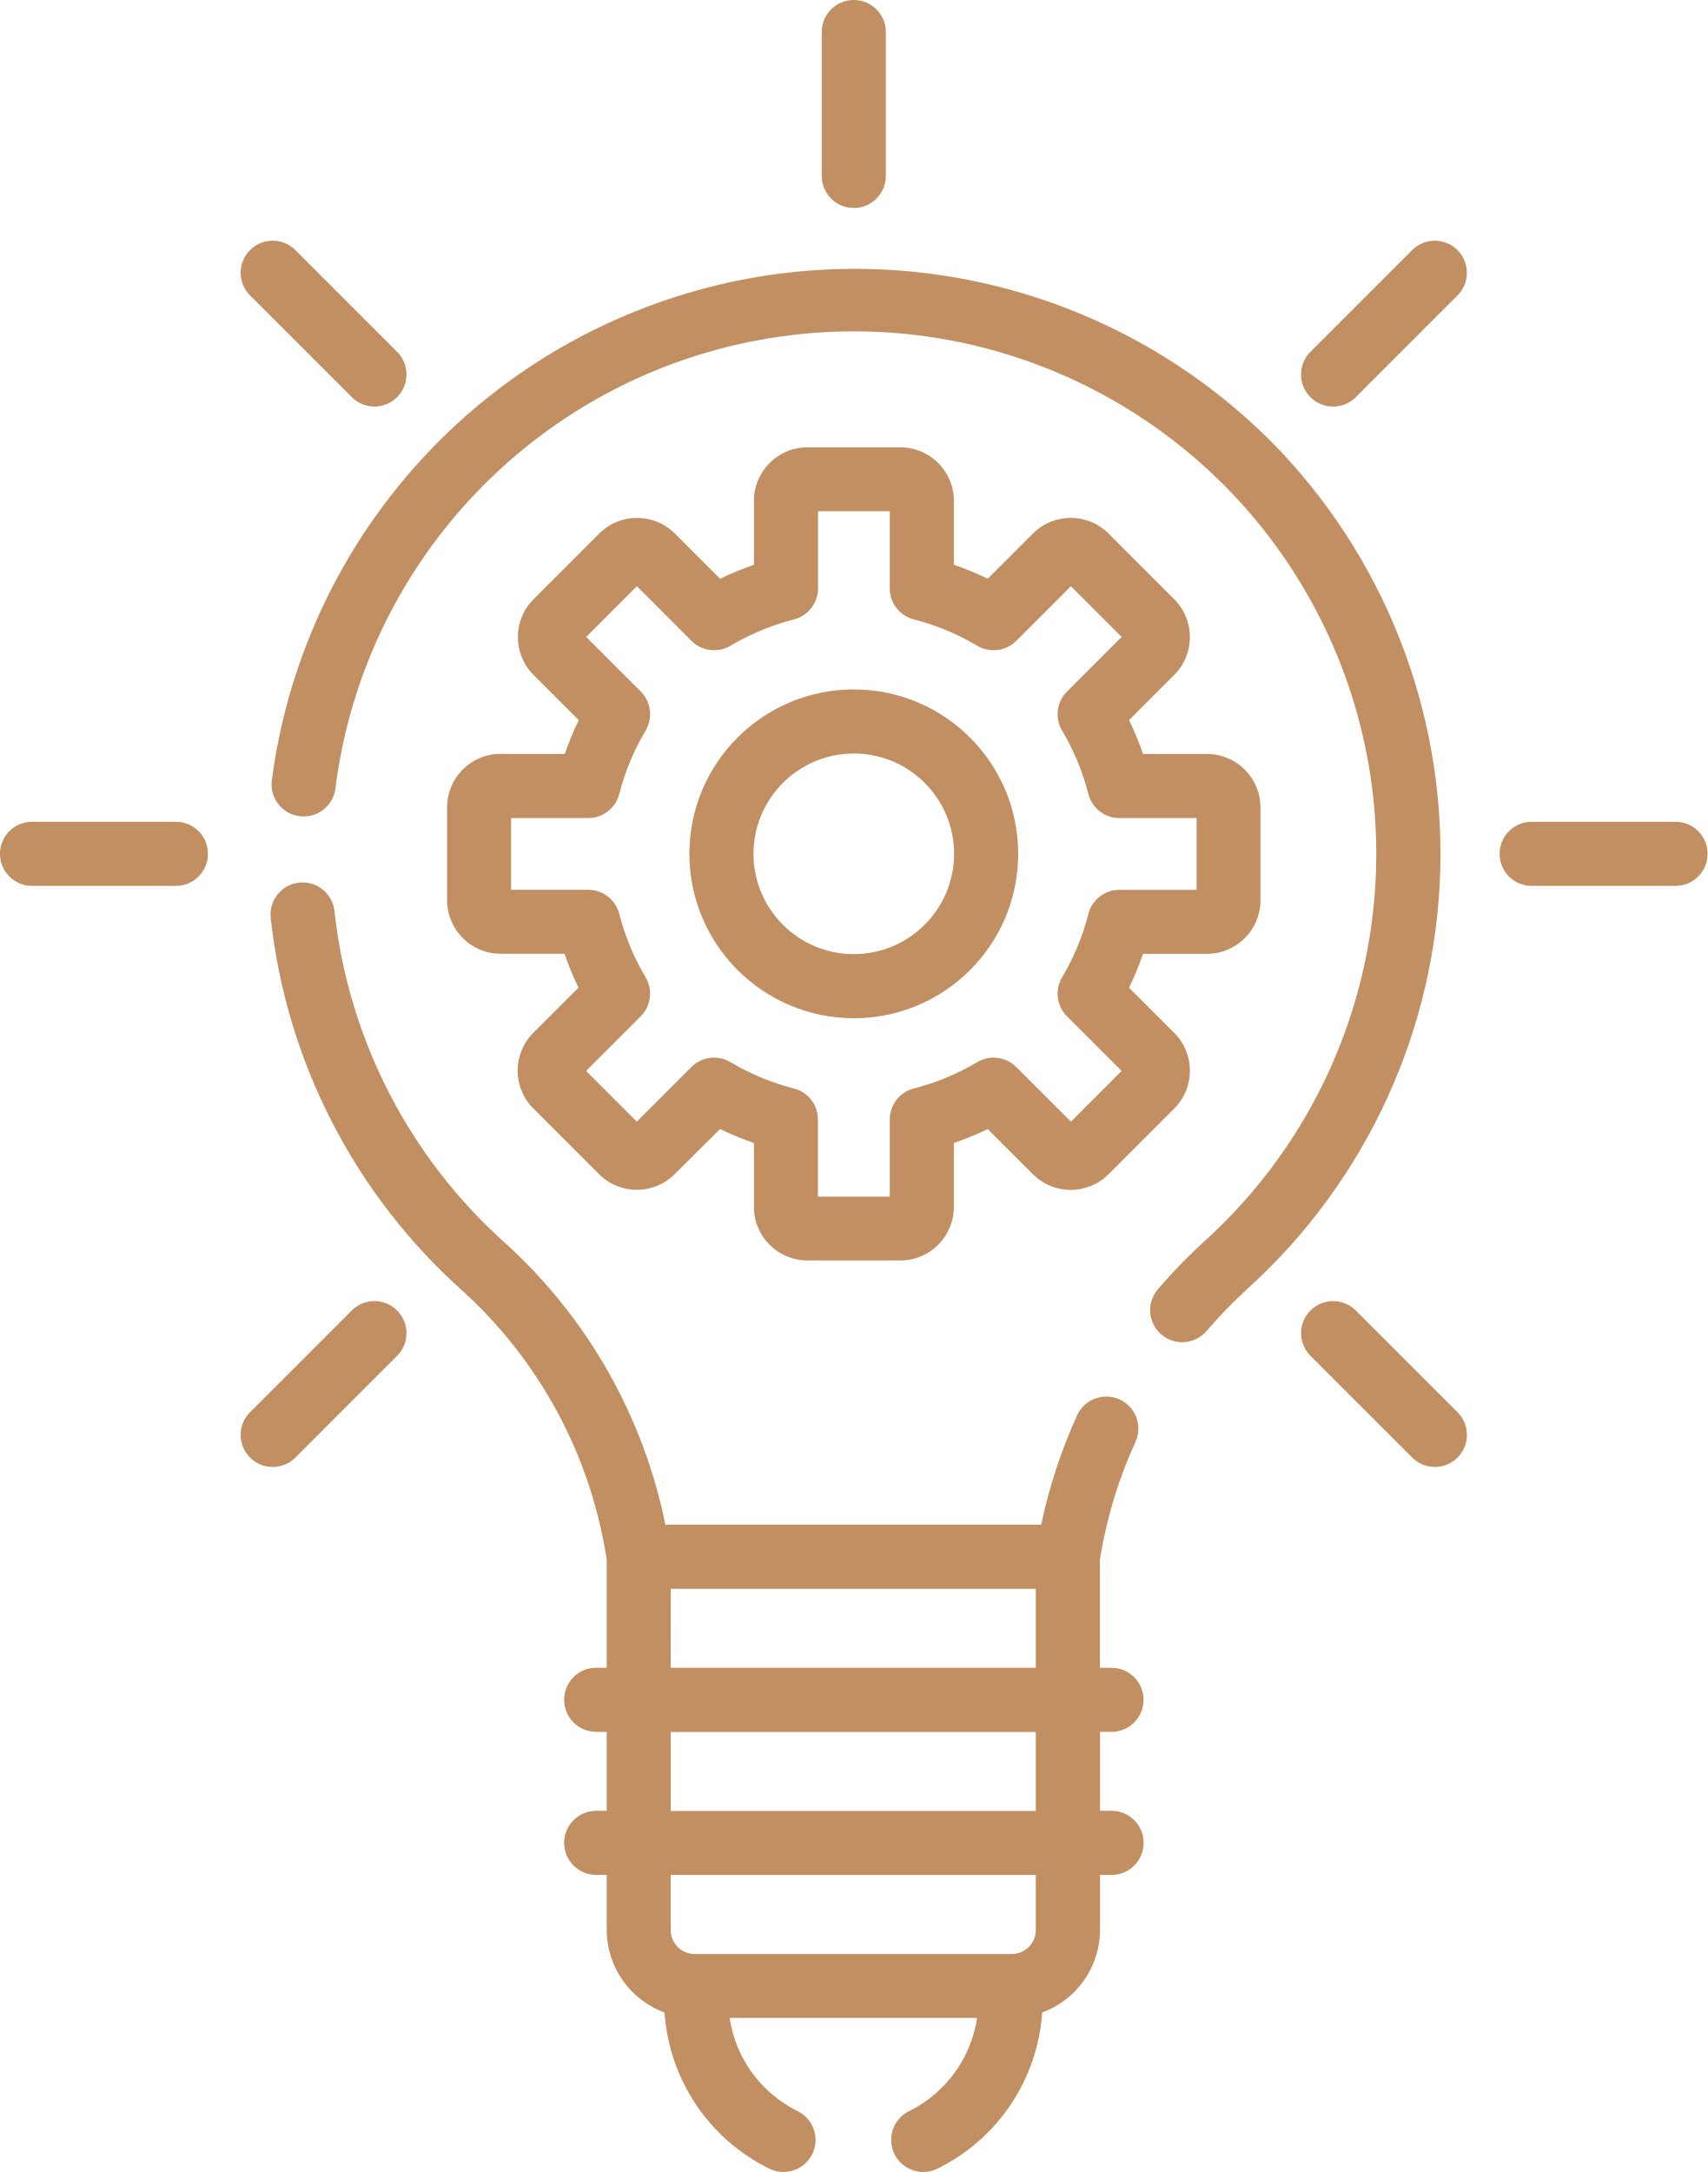
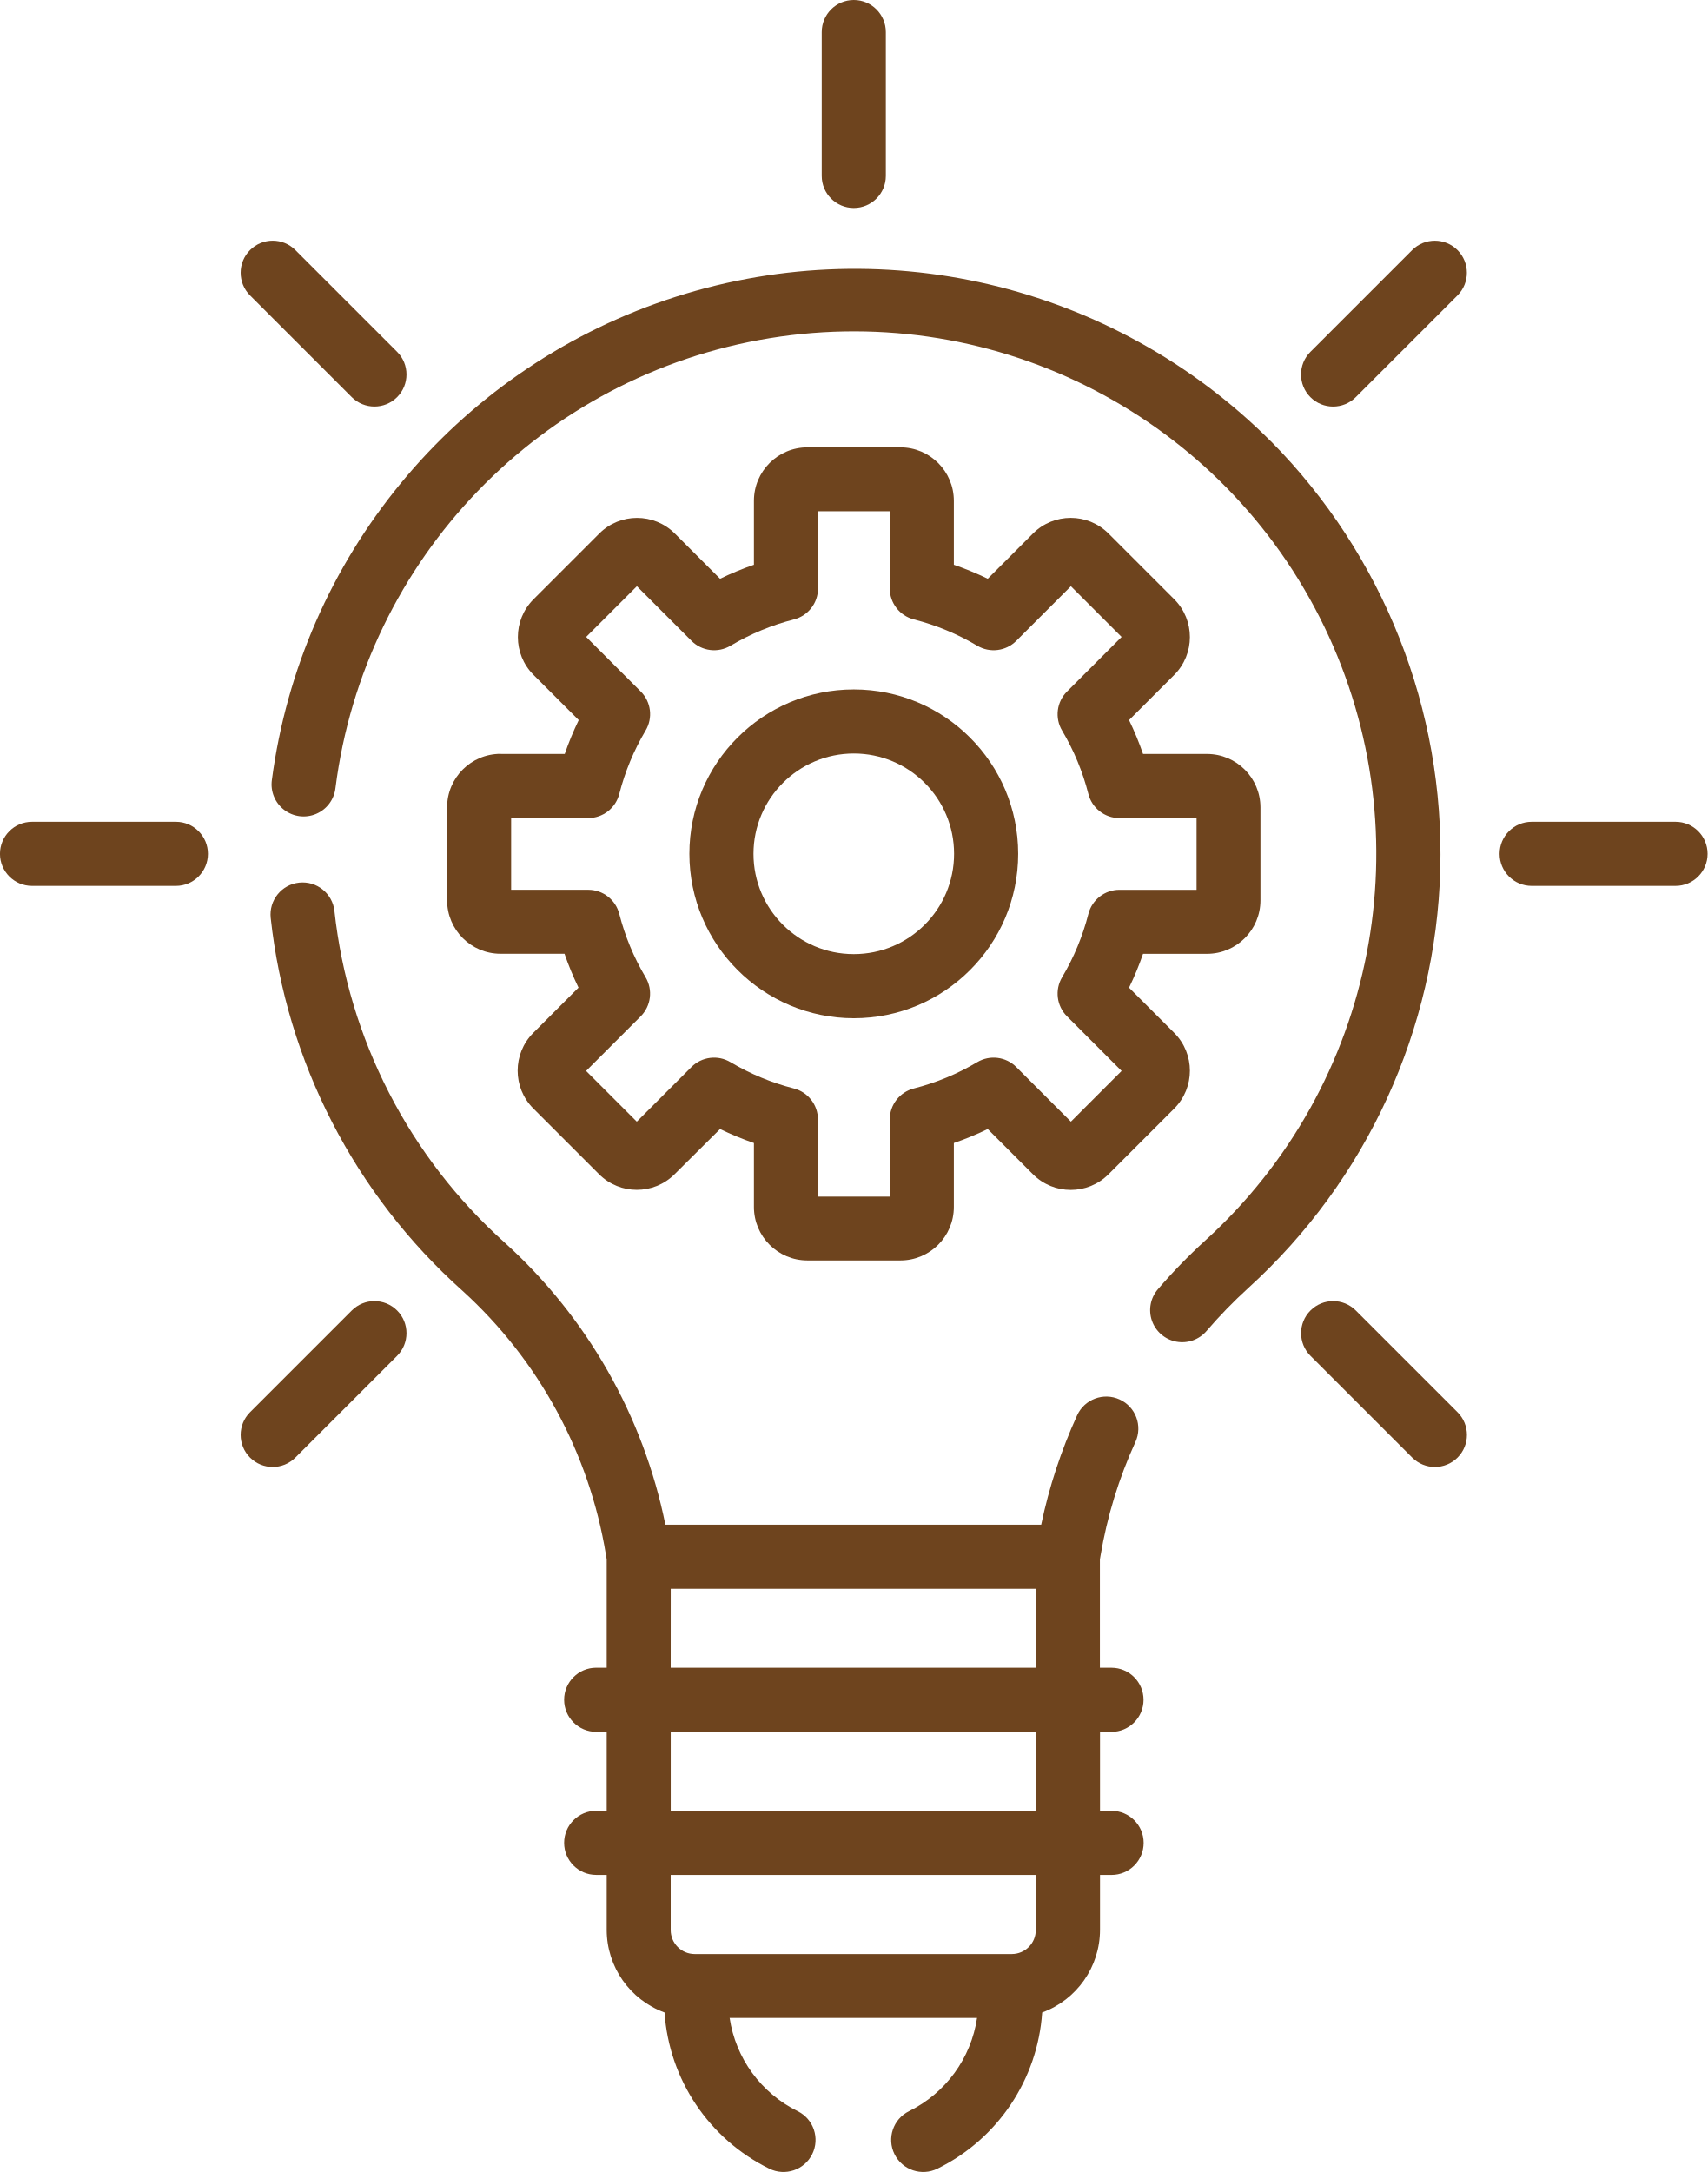
<svg xmlns="http://www.w3.org/2000/svg" width="61.054" height="77.655" viewBox="0 0 61.054 77.655">
  <g id="Group_1387" data-name="Group 1387" transform="translate(-1086.16 -1588.736)">
    <g id="idea" transform="translate(1086.159 1588.736)">
      <g id="_x31_3_idea_2_" transform="translate(0)">
-         <path id="Path_22571" data-name="Path 22571" d="M247.736,7.436a1.146,1.146,0,0,0,1.146-1.146V1.146a1.146,1.146,0,0,0-2.292,0V6.29A1.146,1.146,0,0,0,247.736,7.436Z" transform="translate(-217.209)" fill="#c18f61" />
-         <path id="Path_22572" data-name="Path 22572" d="M362.714,56.651l-3.637,3.637a1.146,1.146,0,0,0,1.621,1.621l3.637-3.637a1.146,1.146,0,0,0-1.621-1.621Z" transform="translate(-312.223 -47.709)" fill="#c18f61" />
-         <path id="Path_22573" data-name="Path 22573" d="M114.607,304.757l-3.637,3.637a1.146,1.146,0,1,0,1.621,1.621l3.637-3.637a1.146,1.146,0,1,0-1.621-1.621Z" transform="translate(-102.029 -257.903)" fill="#c18f61" />
-         <path id="Path_22574" data-name="Path 22574" d="M114.607,61.908a1.146,1.146,0,1,0,1.621-1.621l-3.637-3.637a1.146,1.146,0,0,0-1.621,1.621Z" transform="translate(-102.029 -47.709)" fill="#c18f61" />
-         <path id="Path_22575" data-name="Path 22575" d="M360.7,304.757a1.146,1.146,0,1,0-1.621,1.621l3.637,3.637a1.146,1.146,0,1,0,1.621-1.621Z" transform="translate(-312.223 -257.903)" fill="#c18f61" />
-         <path id="Path_22576" data-name="Path 22576" d="M60.61,192.269H55.466a1.146,1.146,0,1,0,0,2.292H60.61a1.146,1.146,0,0,0,0-2.292Z" transform="translate(-54.32 -162.888)" fill="#c18f61" />
-         <path id="Path_22577" data-name="Path 22577" d="M411.487,192.269h-5.144a1.146,1.146,0,1,0,0,2.292h5.144a1.146,1.146,0,1,0,0-2.292Z" transform="translate(-351.579 -162.888)" fill="#c18f61" />
-         <path id="Path_22578" data-name="Path 22578" d="M147.672,236.835a1.146,1.146,0,0,0,0-2.292h-.414v-3.874l.022-.13a16.247,16.247,0,0,1,1.249-4.07,1.146,1.146,0,1,0-2.085-.952,18.579,18.579,0,0,0-1.285,3.911H131.722a18.571,18.571,0,0,0-5.732-10.073,18.632,18.632,0,0,1-6.1-11.867,1.146,1.146,0,1,0-2.279.248,20.92,20.92,0,0,0,6.852,13.325,16.3,16.3,0,0,1,5.132,9.436l.029.171v3.874h-.376a1.146,1.146,0,1,0,0,2.292h.376v2.823h-.376a1.146,1.146,0,1,0,0,2.292h.376v1.965a3.152,3.152,0,0,0,2.068,2.954,6.728,6.728,0,0,0,3.743,5.582,1.146,1.146,0,0,0,1.02-2.053,4.45,4.45,0,0,1-2.436-3.334h8.847a4.449,4.449,0,0,1-2.435,3.334,1.146,1.146,0,1,0,1.02,2.053,6.728,6.728,0,0,0,3.743-5.582,3.152,3.152,0,0,0,2.068-2.954V241.95h.414a1.146,1.146,0,0,0,0-2.292h-.414v-2.823Zm-15.759-5.115h13.053v2.823H131.912Zm13.053,12.2a.859.859,0,0,1-.858.858H132.77a.859.859,0,0,1-.858-.858V241.95h13.053Zm0-4.257H131.913v-2.823h13.053Z" transform="translate(-107.931 -174.916)" fill="#c18f61" />
-         <path id="Path_22579" data-name="Path 22579" d="M221.5,173.057a5.878,5.878,0,1,0-5.878-5.878A5.885,5.885,0,0,0,221.5,173.057Zm0-9.465a3.586,3.586,0,1,1-3.586,3.586A3.59,3.59,0,0,1,221.5,163.592Z" transform="translate(-190.973 -136.652)" fill="#c18f61" />
-         <path id="Path_22580" data-name="Path 22580" d="M160.851,115.586a1.912,1.912,0,0,0-1.91,1.91v3.328a1.912,1.912,0,0,0,1.91,1.91h2.288a10.884,10.884,0,0,0,.5,1.211l-1.618,1.618a1.912,1.912,0,0,0,0,2.7l2.353,2.353a1.912,1.912,0,0,0,2.7,0L168.7,129a10.881,10.881,0,0,0,1.211.5v2.288a1.912,1.912,0,0,0,1.91,1.91h3.328a1.912,1.912,0,0,0,1.91-1.91V129.5a10.884,10.884,0,0,0,1.211-.5l1.618,1.618a1.91,1.91,0,0,0,2.7,0l2.353-2.353a1.913,1.913,0,0,0,0-2.7l-1.618-1.618a10.832,10.832,0,0,0,.5-1.211h2.288a1.912,1.912,0,0,0,1.91-1.91V117.5a1.912,1.912,0,0,0-1.91-1.91h-2.288a10.871,10.871,0,0,0-.5-1.211l1.618-1.618a1.913,1.913,0,0,0,0-2.7l-2.353-2.353a1.91,1.91,0,0,0-2.7,0l-1.618,1.618a10.855,10.855,0,0,0-1.211-.5v-2.288a1.912,1.912,0,0,0-1.91-1.91h-3.328a1.912,1.912,0,0,0-1.91,1.91v2.288a10.852,10.852,0,0,0-1.211.5l-1.618-1.618a1.912,1.912,0,0,0-2.7,0l-2.353,2.353a1.912,1.912,0,0,0,0,2.7l1.618,1.618a10.9,10.9,0,0,0-.5,1.211h-2.287Zm5.013-2.229-1.951-1.951,1.813-1.813,1.951,1.951a1.146,1.146,0,0,0,1.4.175,8.59,8.59,0,0,1,2.263-.939,1.146,1.146,0,0,0,.863-1.111v-2.757h2.564v2.757a1.146,1.146,0,0,0,.863,1.111,8.587,8.587,0,0,1,2.263.939,1.146,1.146,0,0,0,1.4-.175l1.951-1.951,1.813,1.813-1.951,1.951a1.146,1.146,0,0,0-.175,1.4,8.587,8.587,0,0,1,.938,2.263,1.146,1.146,0,0,0,1.111.863h2.757v2.564h-2.757a1.146,1.146,0,0,0-1.111.863,8.585,8.585,0,0,1-.938,2.262,1.146,1.146,0,0,0,.175,1.4l1.951,1.951-1.813,1.813-1.951-1.951a1.146,1.146,0,0,0-1.4-.175,8.589,8.589,0,0,1-2.263.939,1.146,1.146,0,0,0-.863,1.11v2.757H172.2v-2.757a1.146,1.146,0,0,0-.863-1.11,8.6,8.6,0,0,1-2.263-.939,1.146,1.146,0,0,0-1.4.175l-1.951,1.951-1.813-1.813,1.951-1.951a1.146,1.146,0,0,0,.175-1.4,8.592,8.592,0,0,1-.939-2.263,1.146,1.146,0,0,0-1.11-.863h-2.757v-2.564h2.757a1.146,1.146,0,0,0,1.11-.863,8.592,8.592,0,0,1,.939-2.263A1.146,1.146,0,0,0,165.865,113.357Z" transform="translate(-142.954 -88.634)" fill="#c18f61" />
-         <path id="Path_22581" data-name="Path 22581" d="M153.612,68.744a21.025,21.025,0,0,0-35.723,12.1,1.146,1.146,0,1,0,2.273.293,18.681,18.681,0,1,1,31.1,16.174,19.726,19.726,0,0,0-1.692,1.741,1.146,1.146,0,1,0,1.739,1.493,17.44,17.44,0,0,1,1.495-1.538,20.973,20.973,0,0,0,.811-30.263Z" transform="translate(-108.167 -52.961)" fill="#c18f61" />
+         <path id="Path_22571" data-name="Path 22571" d="M247.736,7.436a1.146,1.146,0,0,0,1.146-1.146V1.146a1.146,1.146,0,0,0-2.292,0V6.29A1.146,1.146,0,0,0,247.736,7.436Z" transform="translate(-217.209)" fill="#6E441E" />
+         <path id="Path_22572" data-name="Path 22572" d="M362.714,56.651l-3.637,3.637a1.146,1.146,0,0,0,1.621,1.621l3.637-3.637a1.146,1.146,0,0,0-1.621-1.621Z" transform="translate(-312.223 -47.709)" fill="#6E441E" />
+         <path id="Path_22573" data-name="Path 22573" d="M114.607,304.757l-3.637,3.637a1.146,1.146,0,1,0,1.621,1.621l3.637-3.637a1.146,1.146,0,1,0-1.621-1.621Z" transform="translate(-102.029 -257.903)" fill="#6E441E" />
+         <path id="Path_22574" data-name="Path 22574" d="M114.607,61.908a1.146,1.146,0,1,0,1.621-1.621l-3.637-3.637a1.146,1.146,0,0,0-1.621,1.621Z" transform="translate(-102.029 -47.709)" fill="#6E441E" />
+         <path id="Path_22575" data-name="Path 22575" d="M360.7,304.757a1.146,1.146,0,1,0-1.621,1.621l3.637,3.637a1.146,1.146,0,1,0,1.621-1.621Z" transform="translate(-312.223 -257.903)" fill="#6E441E" />
+         <path id="Path_22576" data-name="Path 22576" d="M60.61,192.269H55.466a1.146,1.146,0,1,0,0,2.292H60.61a1.146,1.146,0,0,0,0-2.292Z" transform="translate(-54.32 -162.888)" fill="#6E441E" />
+         <path id="Path_22577" data-name="Path 22577" d="M411.487,192.269h-5.144a1.146,1.146,0,1,0,0,2.292h5.144a1.146,1.146,0,1,0,0-2.292Z" transform="translate(-351.579 -162.888)" fill="#6E441E" />
+         <path id="Path_22578" data-name="Path 22578" d="M147.672,236.835a1.146,1.146,0,0,0,0-2.292h-.414v-3.874l.022-.13a16.247,16.247,0,0,1,1.249-4.07,1.146,1.146,0,1,0-2.085-.952,18.579,18.579,0,0,0-1.285,3.911H131.722a18.571,18.571,0,0,0-5.732-10.073,18.632,18.632,0,0,1-6.1-11.867,1.146,1.146,0,1,0-2.279.248,20.92,20.92,0,0,0,6.852,13.325,16.3,16.3,0,0,1,5.132,9.436l.029.171v3.874h-.376a1.146,1.146,0,1,0,0,2.292h.376v2.823h-.376a1.146,1.146,0,1,0,0,2.292h.376v1.965a3.152,3.152,0,0,0,2.068,2.954,6.728,6.728,0,0,0,3.743,5.582,1.146,1.146,0,0,0,1.02-2.053,4.45,4.45,0,0,1-2.436-3.334h8.847a4.449,4.449,0,0,1-2.435,3.334,1.146,1.146,0,1,0,1.02,2.053,6.728,6.728,0,0,0,3.743-5.582,3.152,3.152,0,0,0,2.068-2.954V241.95h.414a1.146,1.146,0,0,0,0-2.292h-.414v-2.823Zm-15.759-5.115h13.053v2.823H131.912Zm13.053,12.2a.859.859,0,0,1-.858.858H132.77a.859.859,0,0,1-.858-.858V241.95h13.053Zm0-4.257H131.913v-2.823h13.053Z" transform="translate(-107.931 -174.916)" fill="#6E441E" />
+         <path id="Path_22579" data-name="Path 22579" d="M221.5,173.057a5.878,5.878,0,1,0-5.878-5.878A5.885,5.885,0,0,0,221.5,173.057Zm0-9.465a3.586,3.586,0,1,1-3.586,3.586A3.59,3.59,0,0,1,221.5,163.592Z" transform="translate(-190.973 -136.652)" fill="#6E441E" />
+         <path id="Path_22580" data-name="Path 22580" d="M160.851,115.586a1.912,1.912,0,0,0-1.91,1.91v3.328a1.912,1.912,0,0,0,1.91,1.91h2.288a10.884,10.884,0,0,0,.5,1.211l-1.618,1.618a1.912,1.912,0,0,0,0,2.7l2.353,2.353a1.912,1.912,0,0,0,2.7,0L168.7,129a10.881,10.881,0,0,0,1.211.5v2.288a1.912,1.912,0,0,0,1.91,1.91h3.328a1.912,1.912,0,0,0,1.91-1.91V129.5a10.884,10.884,0,0,0,1.211-.5l1.618,1.618a1.91,1.91,0,0,0,2.7,0l2.353-2.353a1.913,1.913,0,0,0,0-2.7l-1.618-1.618a10.832,10.832,0,0,0,.5-1.211h2.288a1.912,1.912,0,0,0,1.91-1.91V117.5a1.912,1.912,0,0,0-1.91-1.91h-2.288a10.871,10.871,0,0,0-.5-1.211l1.618-1.618a1.913,1.913,0,0,0,0-2.7l-2.353-2.353a1.91,1.91,0,0,0-2.7,0l-1.618,1.618a10.855,10.855,0,0,0-1.211-.5v-2.288a1.912,1.912,0,0,0-1.91-1.91h-3.328a1.912,1.912,0,0,0-1.91,1.91v2.288a10.852,10.852,0,0,0-1.211.5l-1.618-1.618a1.912,1.912,0,0,0-2.7,0l-2.353,2.353a1.912,1.912,0,0,0,0,2.7l1.618,1.618a10.9,10.9,0,0,0-.5,1.211h-2.287Zm5.013-2.229-1.951-1.951,1.813-1.813,1.951,1.951a1.146,1.146,0,0,0,1.4.175,8.59,8.59,0,0,1,2.263-.939,1.146,1.146,0,0,0,.863-1.111v-2.757h2.564v2.757a1.146,1.146,0,0,0,.863,1.111,8.587,8.587,0,0,1,2.263.939,1.146,1.146,0,0,0,1.4-.175l1.951-1.951,1.813,1.813-1.951,1.951a1.146,1.146,0,0,0-.175,1.4,8.587,8.587,0,0,1,.938,2.263,1.146,1.146,0,0,0,1.111.863h2.757v2.564h-2.757a1.146,1.146,0,0,0-1.111.863,8.585,8.585,0,0,1-.938,2.262,1.146,1.146,0,0,0,.175,1.4l1.951,1.951-1.813,1.813-1.951-1.951a1.146,1.146,0,0,0-1.4-.175,8.589,8.589,0,0,1-2.263.939,1.146,1.146,0,0,0-.863,1.11v2.757H172.2v-2.757a1.146,1.146,0,0,0-.863-1.11,8.6,8.6,0,0,1-2.263-.939,1.146,1.146,0,0,0-1.4.175l-1.951,1.951-1.813-1.813,1.951-1.951a1.146,1.146,0,0,0,.175-1.4,8.592,8.592,0,0,1-.939-2.263,1.146,1.146,0,0,0-1.11-.863h-2.757v-2.564h2.757a1.146,1.146,0,0,0,1.11-.863,8.592,8.592,0,0,1,.939-2.263A1.146,1.146,0,0,0,165.865,113.357Z" transform="translate(-142.954 -88.634)" fill="#6E441E" />
+         <path id="Path_22581" data-name="Path 22581" d="M153.612,68.744a21.025,21.025,0,0,0-35.723,12.1,1.146,1.146,0,1,0,2.273.293,18.681,18.681,0,1,1,31.1,16.174,19.726,19.726,0,0,0-1.692,1.741,1.146,1.146,0,1,0,1.739,1.493,17.44,17.44,0,0,1,1.495-1.538,20.973,20.973,0,0,0,.811-30.263Z" transform="translate(-108.167 -52.961)" fill="#6E441E" />
      </g>
    </g>
  </g>
</svg>
